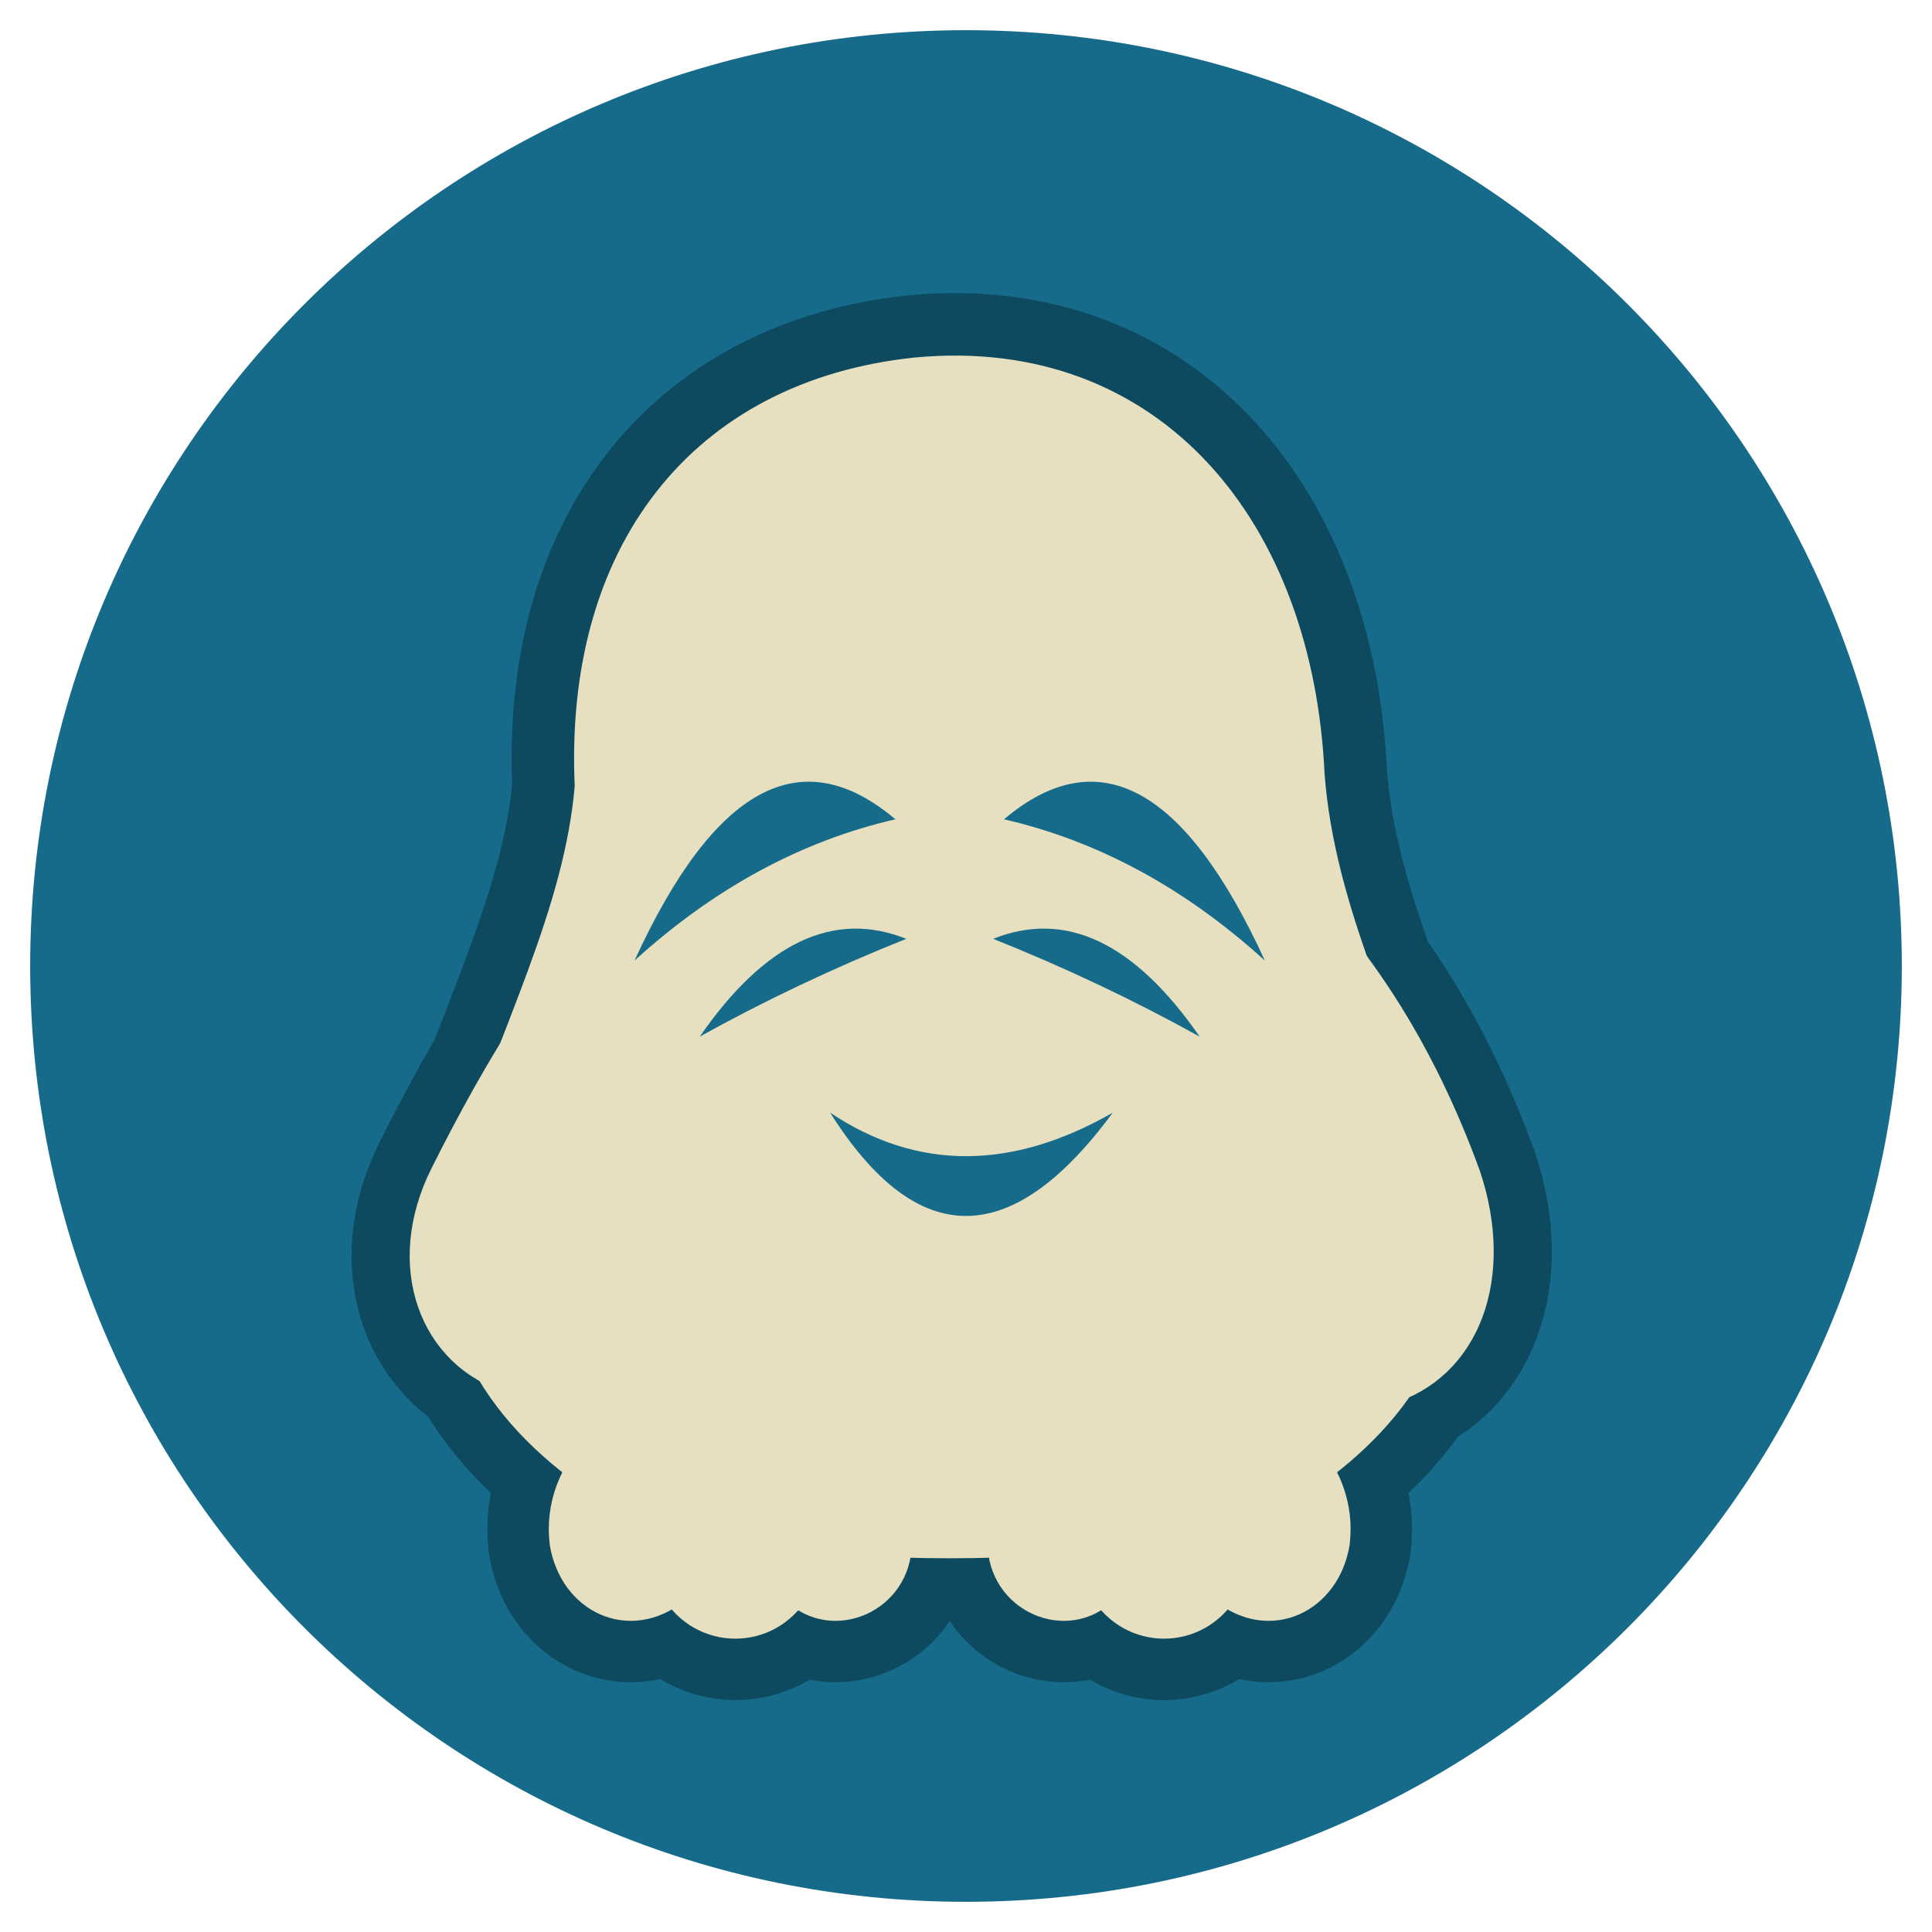
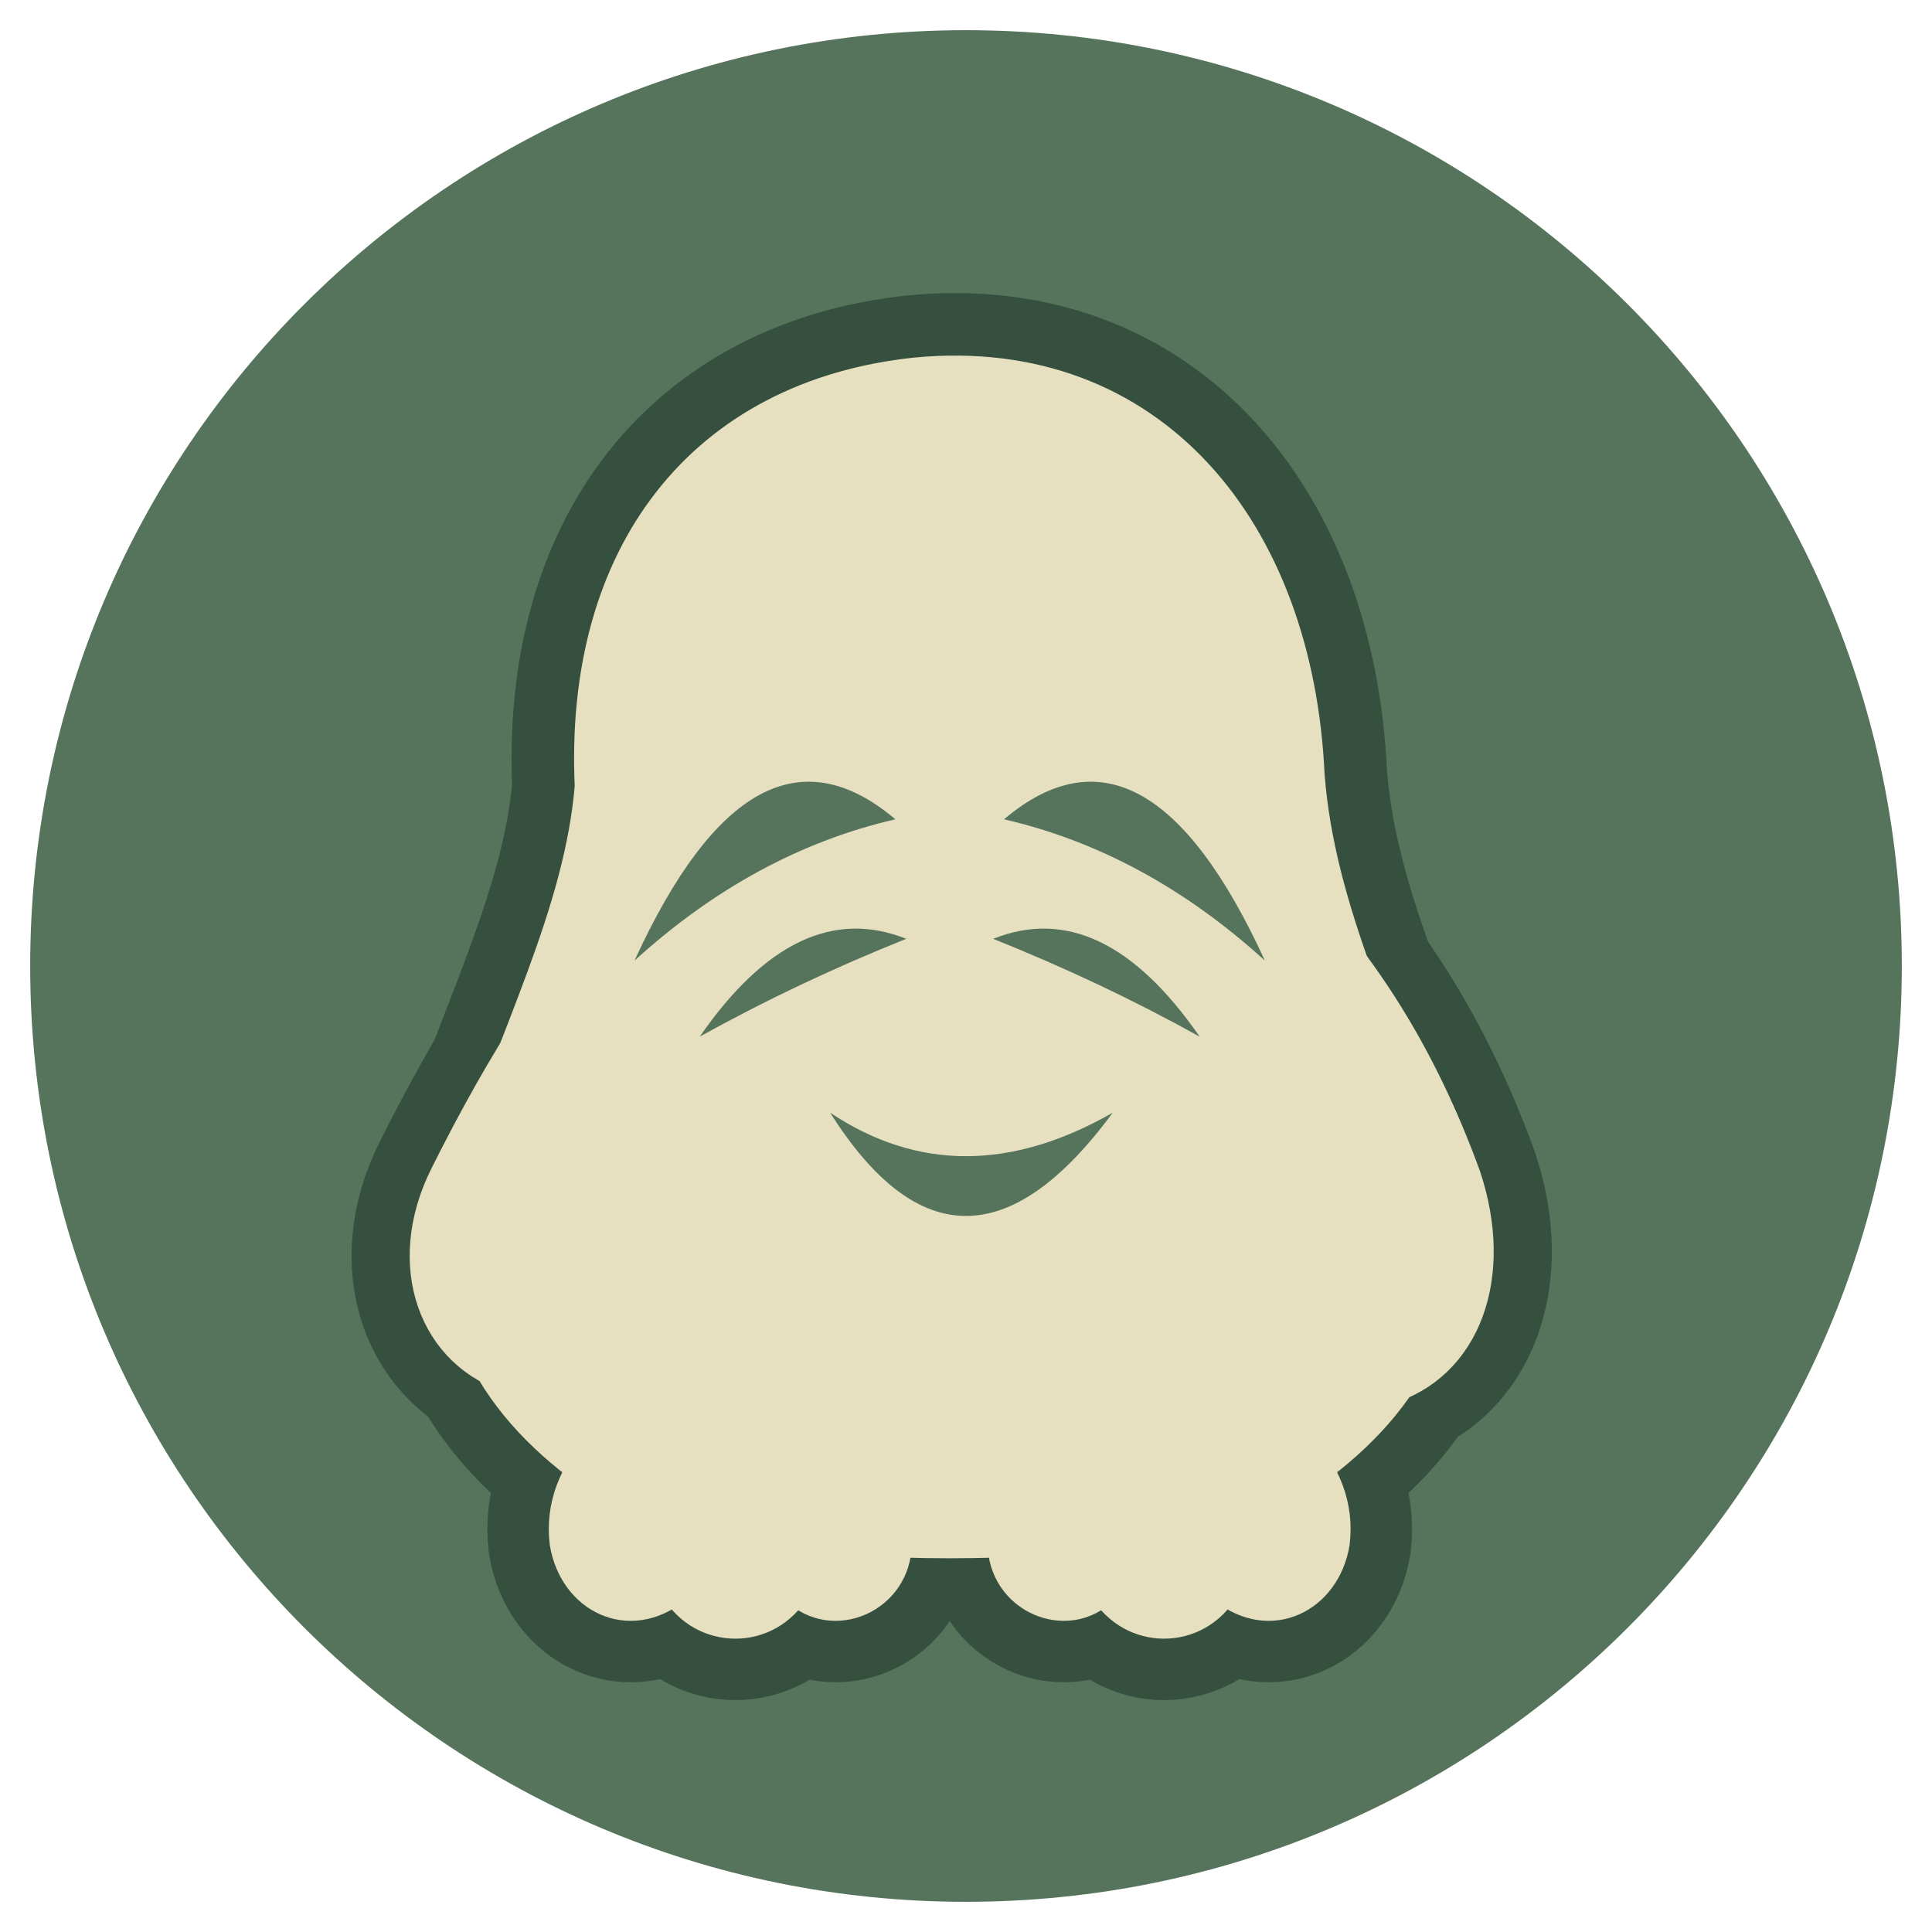
<svg xmlns="http://www.w3.org/2000/svg" viewBox="0 0 128 128" role="img" aria-labelledby="title desc">
  <defs>
    <path id="foot-l" d="M42 98c-10 1-17 8-16 16 1 6 7 9 12 5 3 5 10 5 13 0 4 4 11 1 11-5 0-8-8-16-20-16Z" />
    <path id="foot-r" d="M86 98c10 1 17 8 16 16-1 6-7 9-12 5-3 5-10 5-13 0-4 4-11 1-11-5 0-8 8-16 20-16Z" />
    <path id="torso" d="M61 10              C82 8 95 24 96 46              C97 59 103 70 108 85              C110 98 102 106 94 111              C82 117 46 117 34 111              C26 106 18 98 20 85              C25 70 31 59 32 47              C31 26 42 12 61 10Z" />
    <path id="arm-l" d="M37 55c-8 8-14 18-19 28-4 8-1 16 6 18 4 1 7-2 7-6 1 5 6 6 9 2 2 4 7 2 8-2 2-8-3-28-11-40Z" />
    <path id="arm-r" d="M92 54c9 8 15 18 19 29 3 9 0 17-7 19-4 1-7-2-6-6-2 5-7 5-10 1-3 4-8 2-9-2-2-9 5-29 13-41Z" />
  </defs>
-   <circle cx="64" cy="64" r="62" fill="#176b8a" />
+   <circle cx="64" cy="64" r="62" fill="#55745b" />
  <g transform="translate(64,64) scale(0.72) translate(-65.5,-63.5)" stroke-linejoin="round" stroke-linecap="round">
-     <g fill="#0d4a5f" stroke="#0d4a5f">
+     <g fill="#35503e" stroke="#35503e">
      <use href="#foot-l" stroke-width="16.5" transform="translate(43,103) scale(0.85) translate(-43,-98)" />
      <use href="#foot-r" stroke-width="16.5" transform="translate(85,103) scale(0.85) translate(-85,-98)" />
      <use href="#torso" stroke-width="16.5" />
      <use href="#arm-l" stroke-width="14.5" />
      <use href="#arm-r" stroke-width="14.5" />
    </g>
    <g fill="#e6dfc0" stroke="#e6dfc0">
      <use href="#foot-l" stroke-width="3.2" transform="translate(43,103) scale(0.85) translate(-43,-98)" />
      <use href="#foot-r" stroke-width="3.2" transform="translate(85,103) scale(0.85) translate(-85,-98)" />
      <use href="#torso" stroke-width="5" />
      <use href="#arm-l" stroke-width="3.8" />
      <use href="#arm-r" stroke-width="3.8" />
    </g>
-     <g fill="#176b8a" stroke="none">
+     <g fill="#55745b" stroke="none">
      <path d="M35 63 Q46 39 59 50 Q46 53 35 63 Z" />
      <path d="M41 70 Q50 57 60 61 Q50 65 41 70 Z" />
      <path d="M93 63 Q82 39 69 50 Q82 53 93 63 Z" />
      <path d="M87 70 Q78 57 68 61 Q78 65 87 70 Z" />
      <path d="M53 77 Q65 96 79 77 Q65 85 53 77 Z" />
    </g>
  </g>
</svg>
